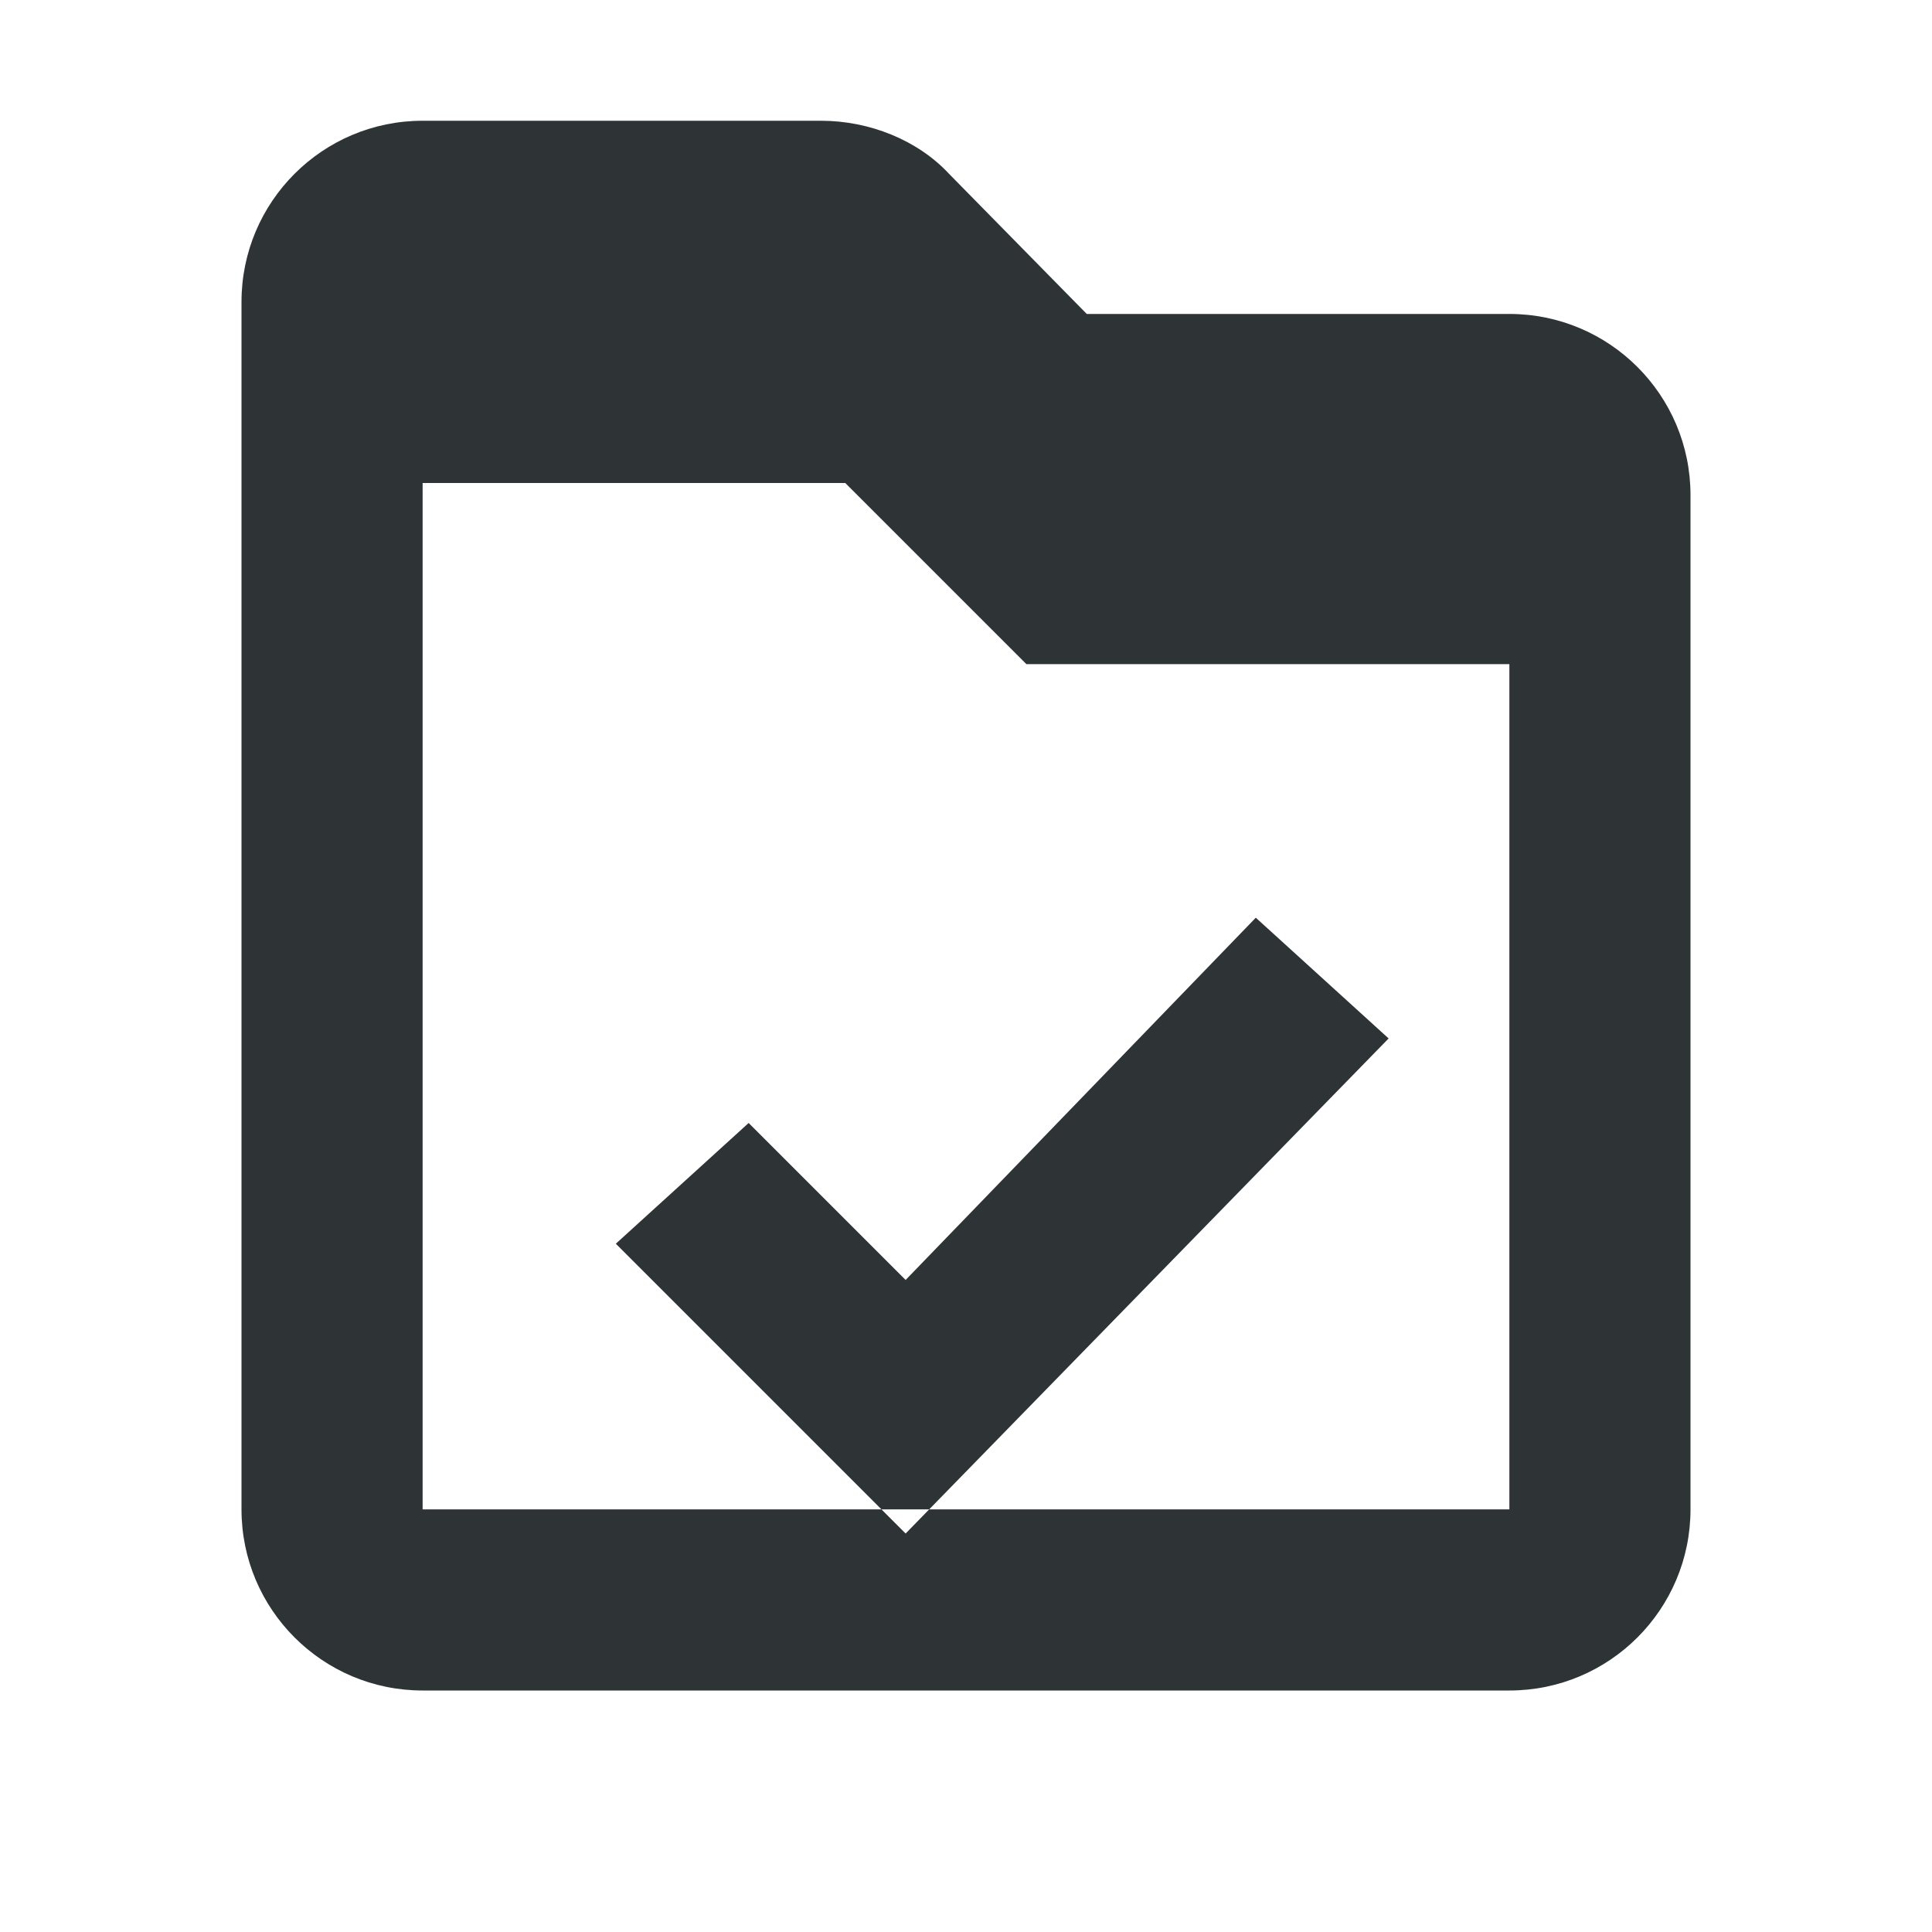
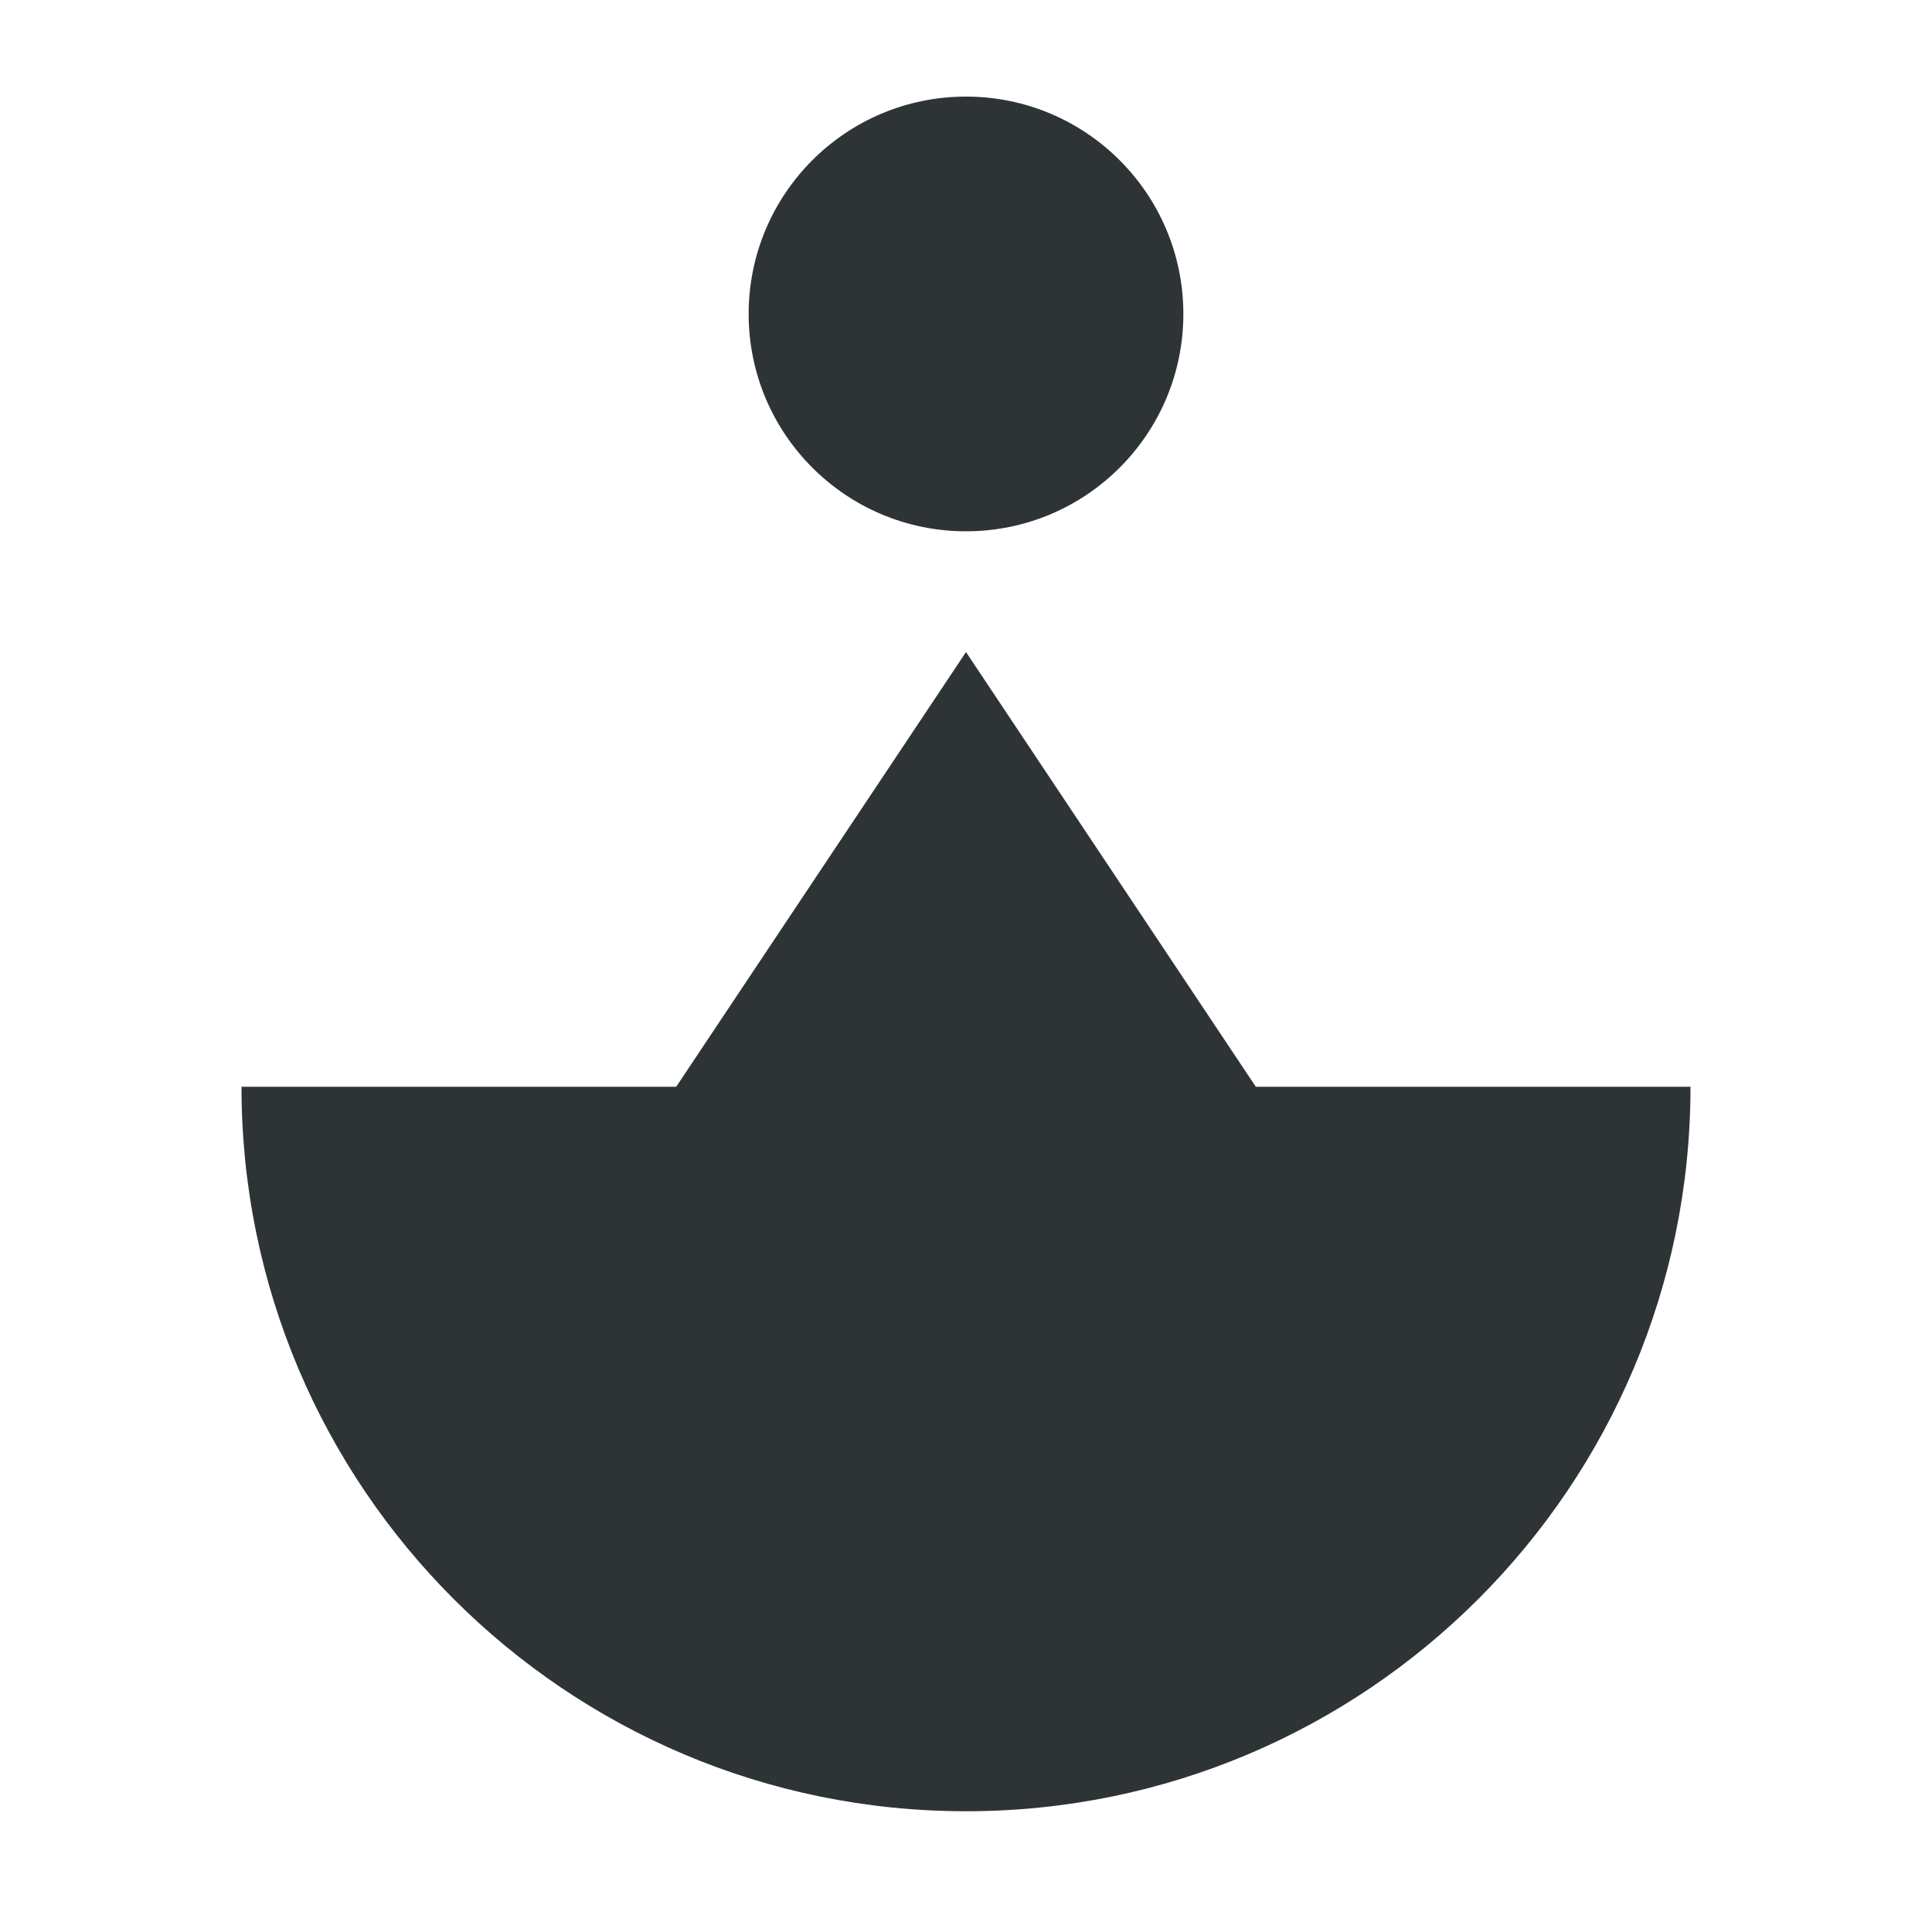
<svg xmlns="http://www.w3.org/2000/svg" width="16" height="16" viewBox="0 0 16 16">
-   <path fill="#2e3436" fill-rule="evenodd" d="M2 2.5A1.5 1.5 0 0 1 3.5 1h3.3c.4 0 .8.16 1.06.44L9 2.6h3.5A1.5 1.5 0 0 1 14 4.1v8.4a1.5 1.5 0 0 1-1.5 1.5h-9A1.5 1.5 0 0 1 2 12.5zm1.5 0v10h9V5.5h-4l-1.5-1.5h-3.5zM6.2 9.3l1.3 1.3 2.9-3 1.1 1-4 4.1-2.4-2.4z" />
+   <path fill="#2e3436" d="M 8 0.8 A 1.8 1.8 0 1 0 8 4.4 A 1.8 1.8 0 1 0 8 0.8 Z M 8 5.4 L 10.4 9 L 5.6 9 Z M 2 9 L 14 9 A 6 6 0 0 1 2 9 Z" />
</svg>
